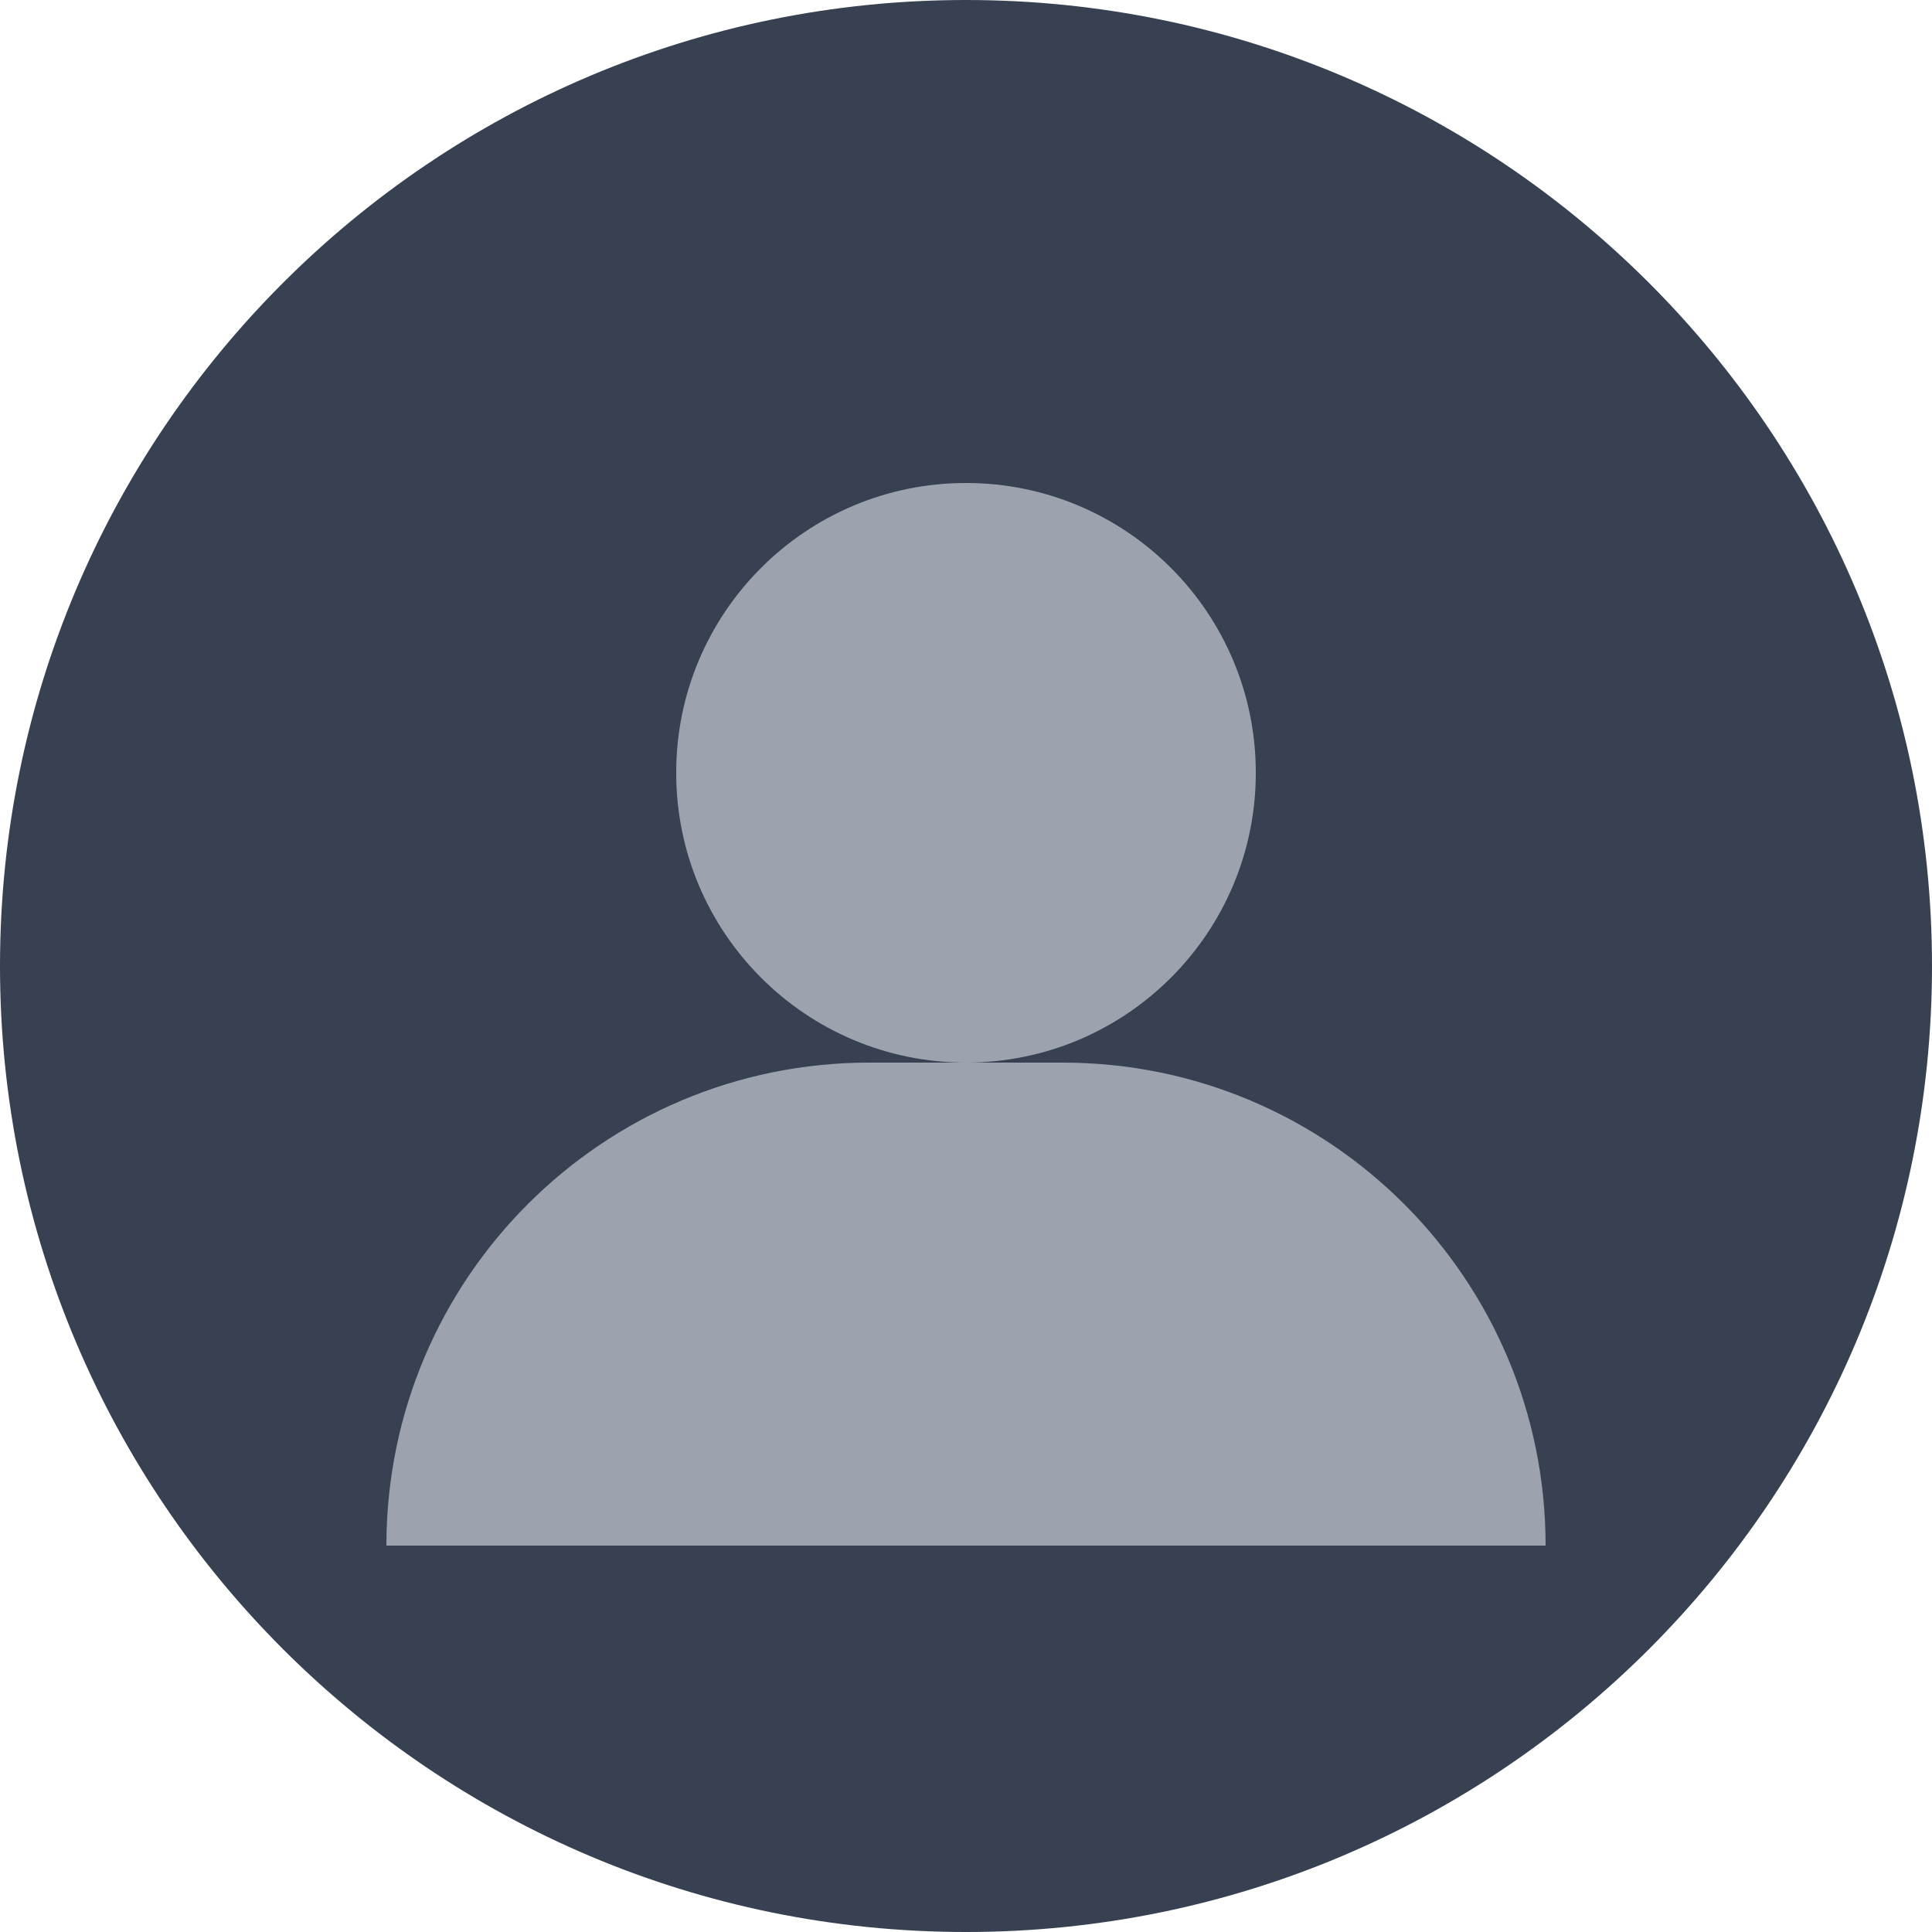
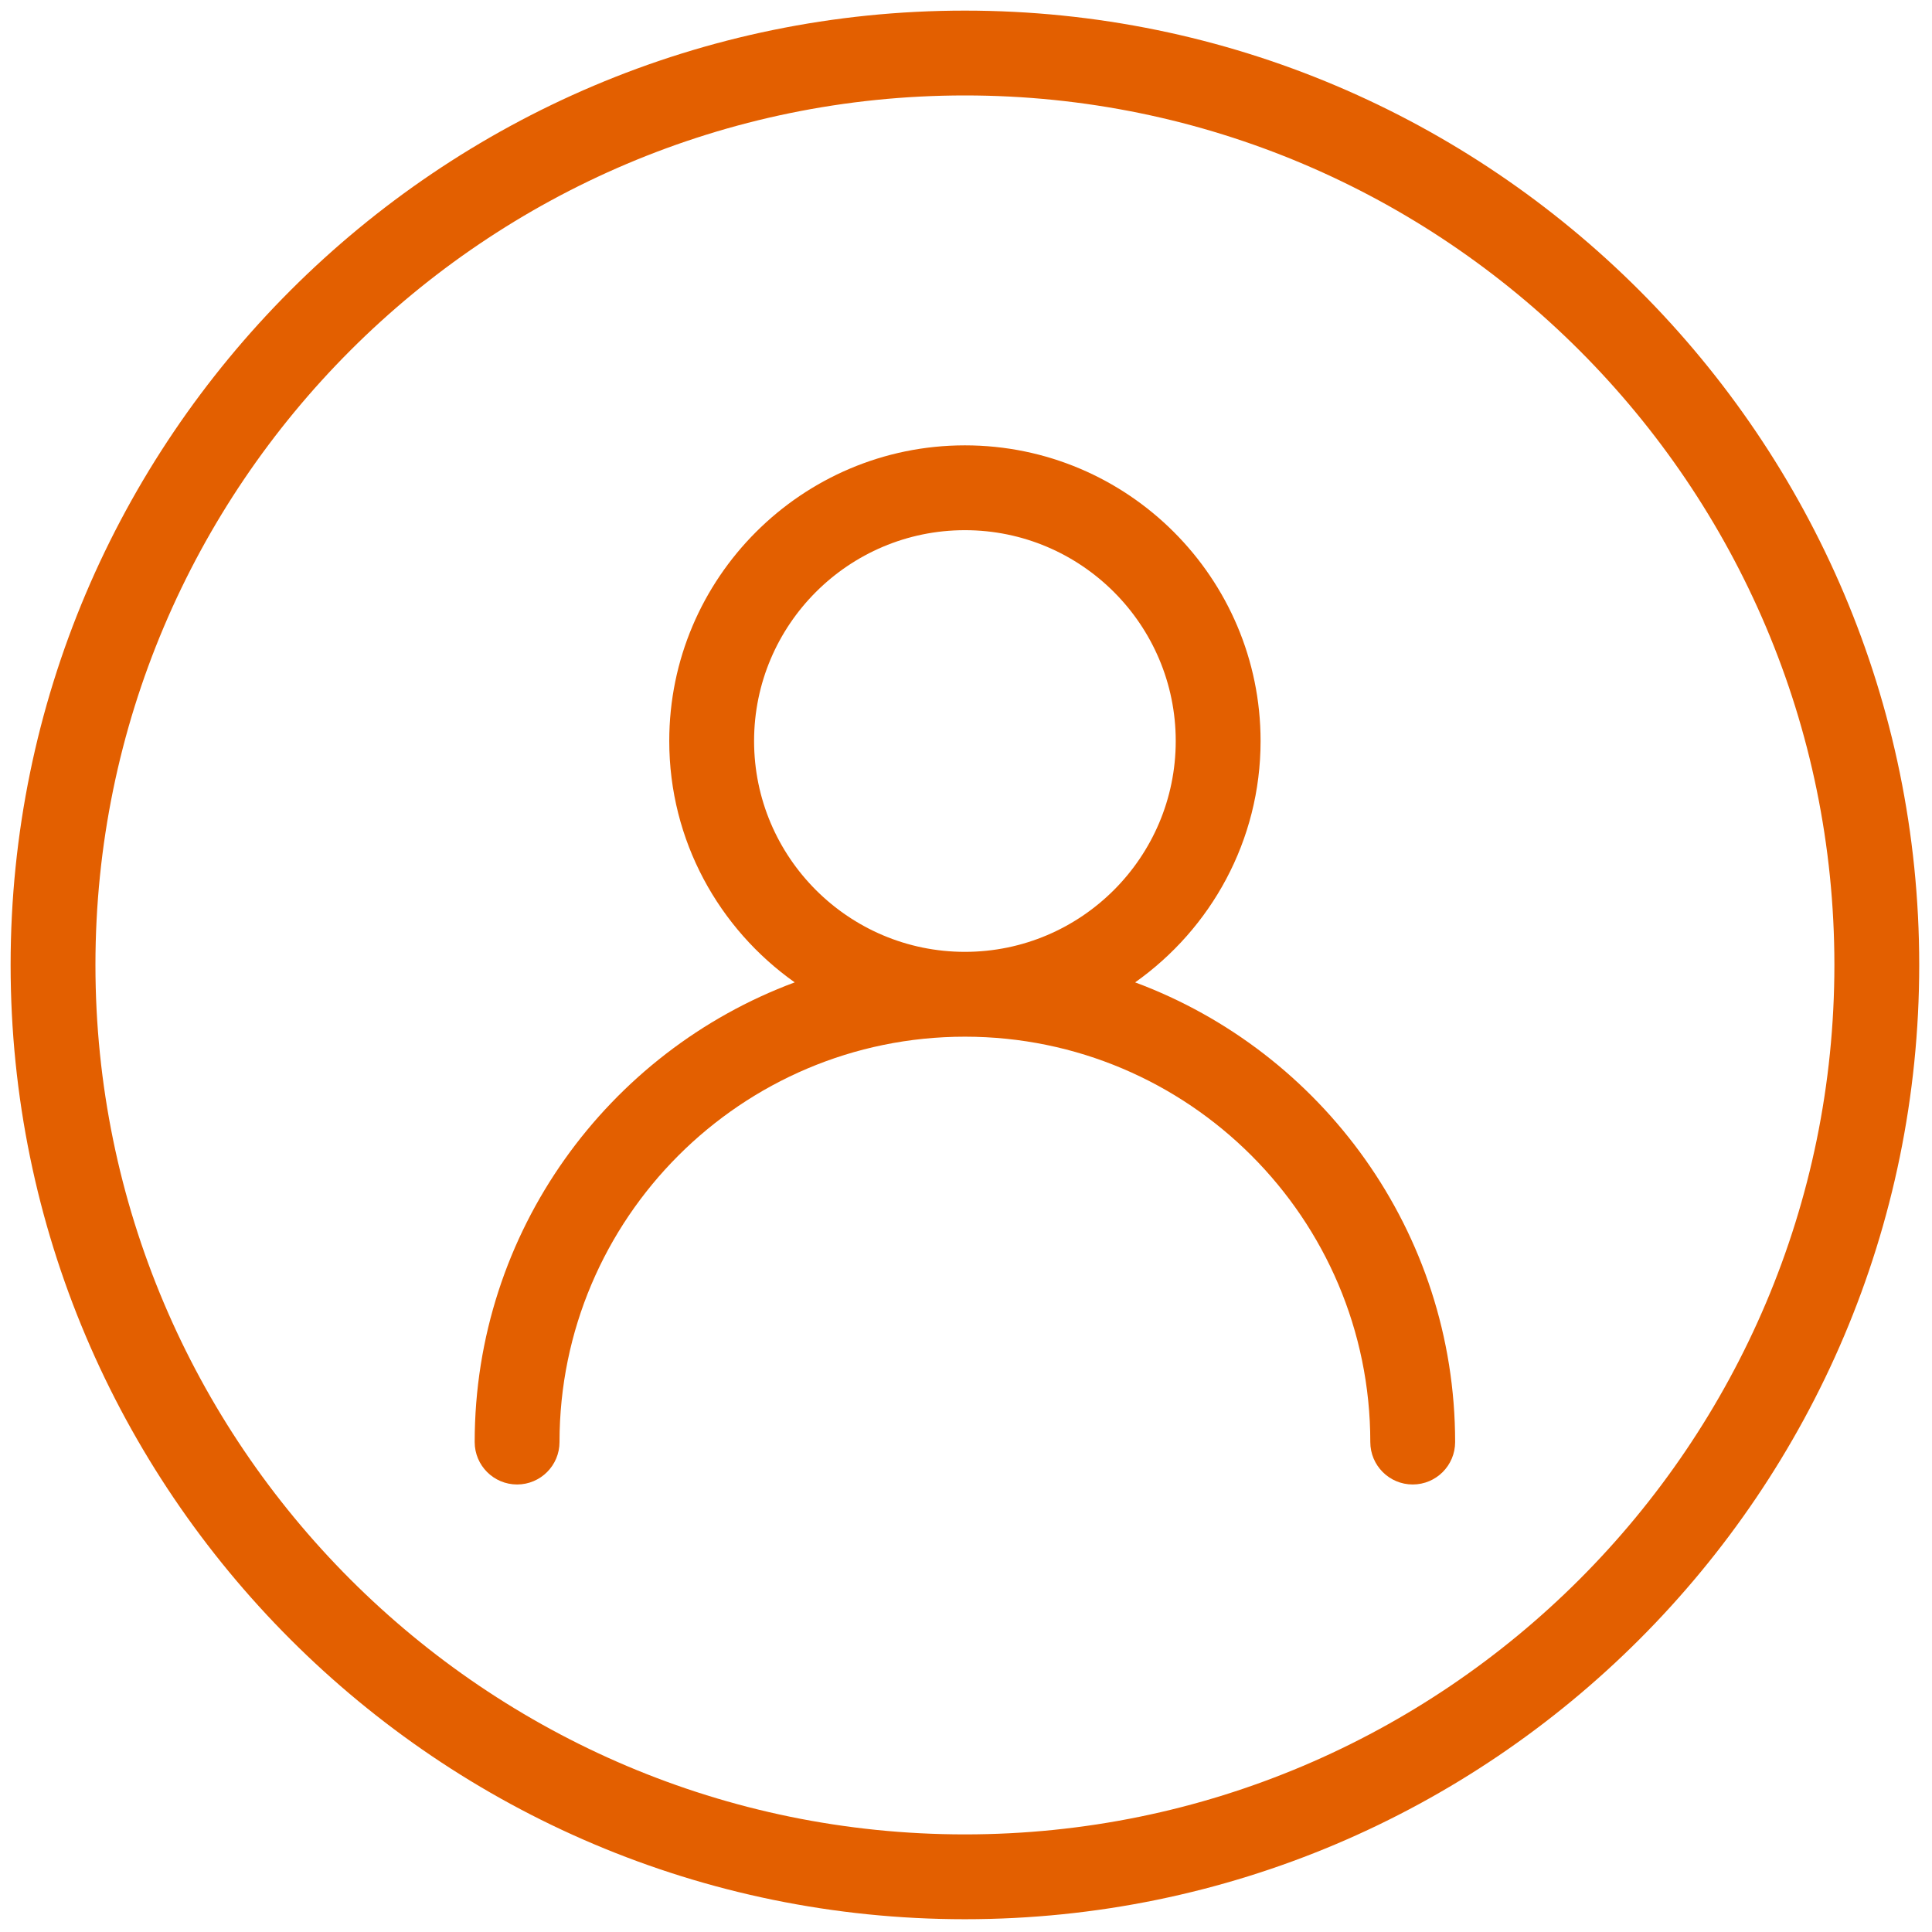
- <svg xmlns="http://www.w3.org/2000/svg" width="40" height="40" viewBox="0 0 40 40" fill="none">
-   <circle cx="20" cy="20" r="20" fill="#374151" />
-   <circle cx="20" cy="16" r="6" fill="#9CA3AF" />
-   <path d="M8 32C8 26.477 12.477 22 18 22H22C27.523 22 32 26.477 32 32" fill="#9CA3AF" />
+ <svg xmlns="http://www.w3.org/2000/svg" version="1.1" width="256" height="256" viewBox="0 0 256 256" xml:space="preserve">
+   <g style="stroke: none; stroke-width: 0; stroke-dasharray: none; stroke-linecap: butt; stroke-linejoin: miter; stroke-miterlimit: 10; fill: none; fill-rule: nonzero; opacity: 1;" transform="translate(1.406593 1.406593) scale(2.81 2.81)">
+     <path d="M 53.026 45.823 c 3.572 -2.527 5.916 -6.682 5.916 -11.381 C 58.941 26.754 52.688 20.5 45 20.5 s -13.942 6.254 -13.942 13.942 c 0 4.699 2.344 8.854 5.916 11.381 C 28.172 49.092 21.883 57.575 21.883 67.5 c 0 1.104 0.896 2 2 2 s 2 -0.896 2 -2 c 0 -10.541 8.576 -19.116 19.117 -19.116 S 64.116 56.959 64.116 67.5 c 0 1.104 0.896 2 2 2 s 2 -0.896 2 -2 C 68.116 57.575 61.827 49.092 53.026 45.823 z M 35.058 34.442 c 0 -5.482 4.46 -9.942 9.942 -9.942 c 5.481 0 9.941 4.46 9.941 9.942 s -4.46 9.942 -9.941 9.942 C 39.518 44.384 35.058 39.924 35.058 34.442 z" style="stroke: none; stroke-width: 1; stroke-dasharray: none; stroke-linecap: butt; stroke-linejoin: miter; stroke-miterlimit: 10; fill: rgb(227,95,0); fill-rule: nonzero; opacity: 1;" transform=" matrix(1 0 0 1 0 0) " stroke-linecap="round" />
+     <path d="M 45 0 C 20.187 0 0 20.187 0 45 c 0 24.813 20.187 45 45 45 c 24.813 0 45 -20.187 45 -45 C 90 20.187 69.813 0 45 0 z M 45 86 C 22.393 86 4 67.607 4 45 S 22.393 4 45 4 s 41 18.393 41 41 S 67.607 86 45 86 z" style="stroke: none; stroke-width: 1; stroke-dasharray: none; stroke-linecap: butt; stroke-linejoin: miter; stroke-miterlimit: 10; fill: rgb(227,95,0); fill-rule: nonzero; opacity: 1;" transform=" matrix(1 0 0 1 0 0) " stroke-linecap="round" />
+   </g>
</svg>
